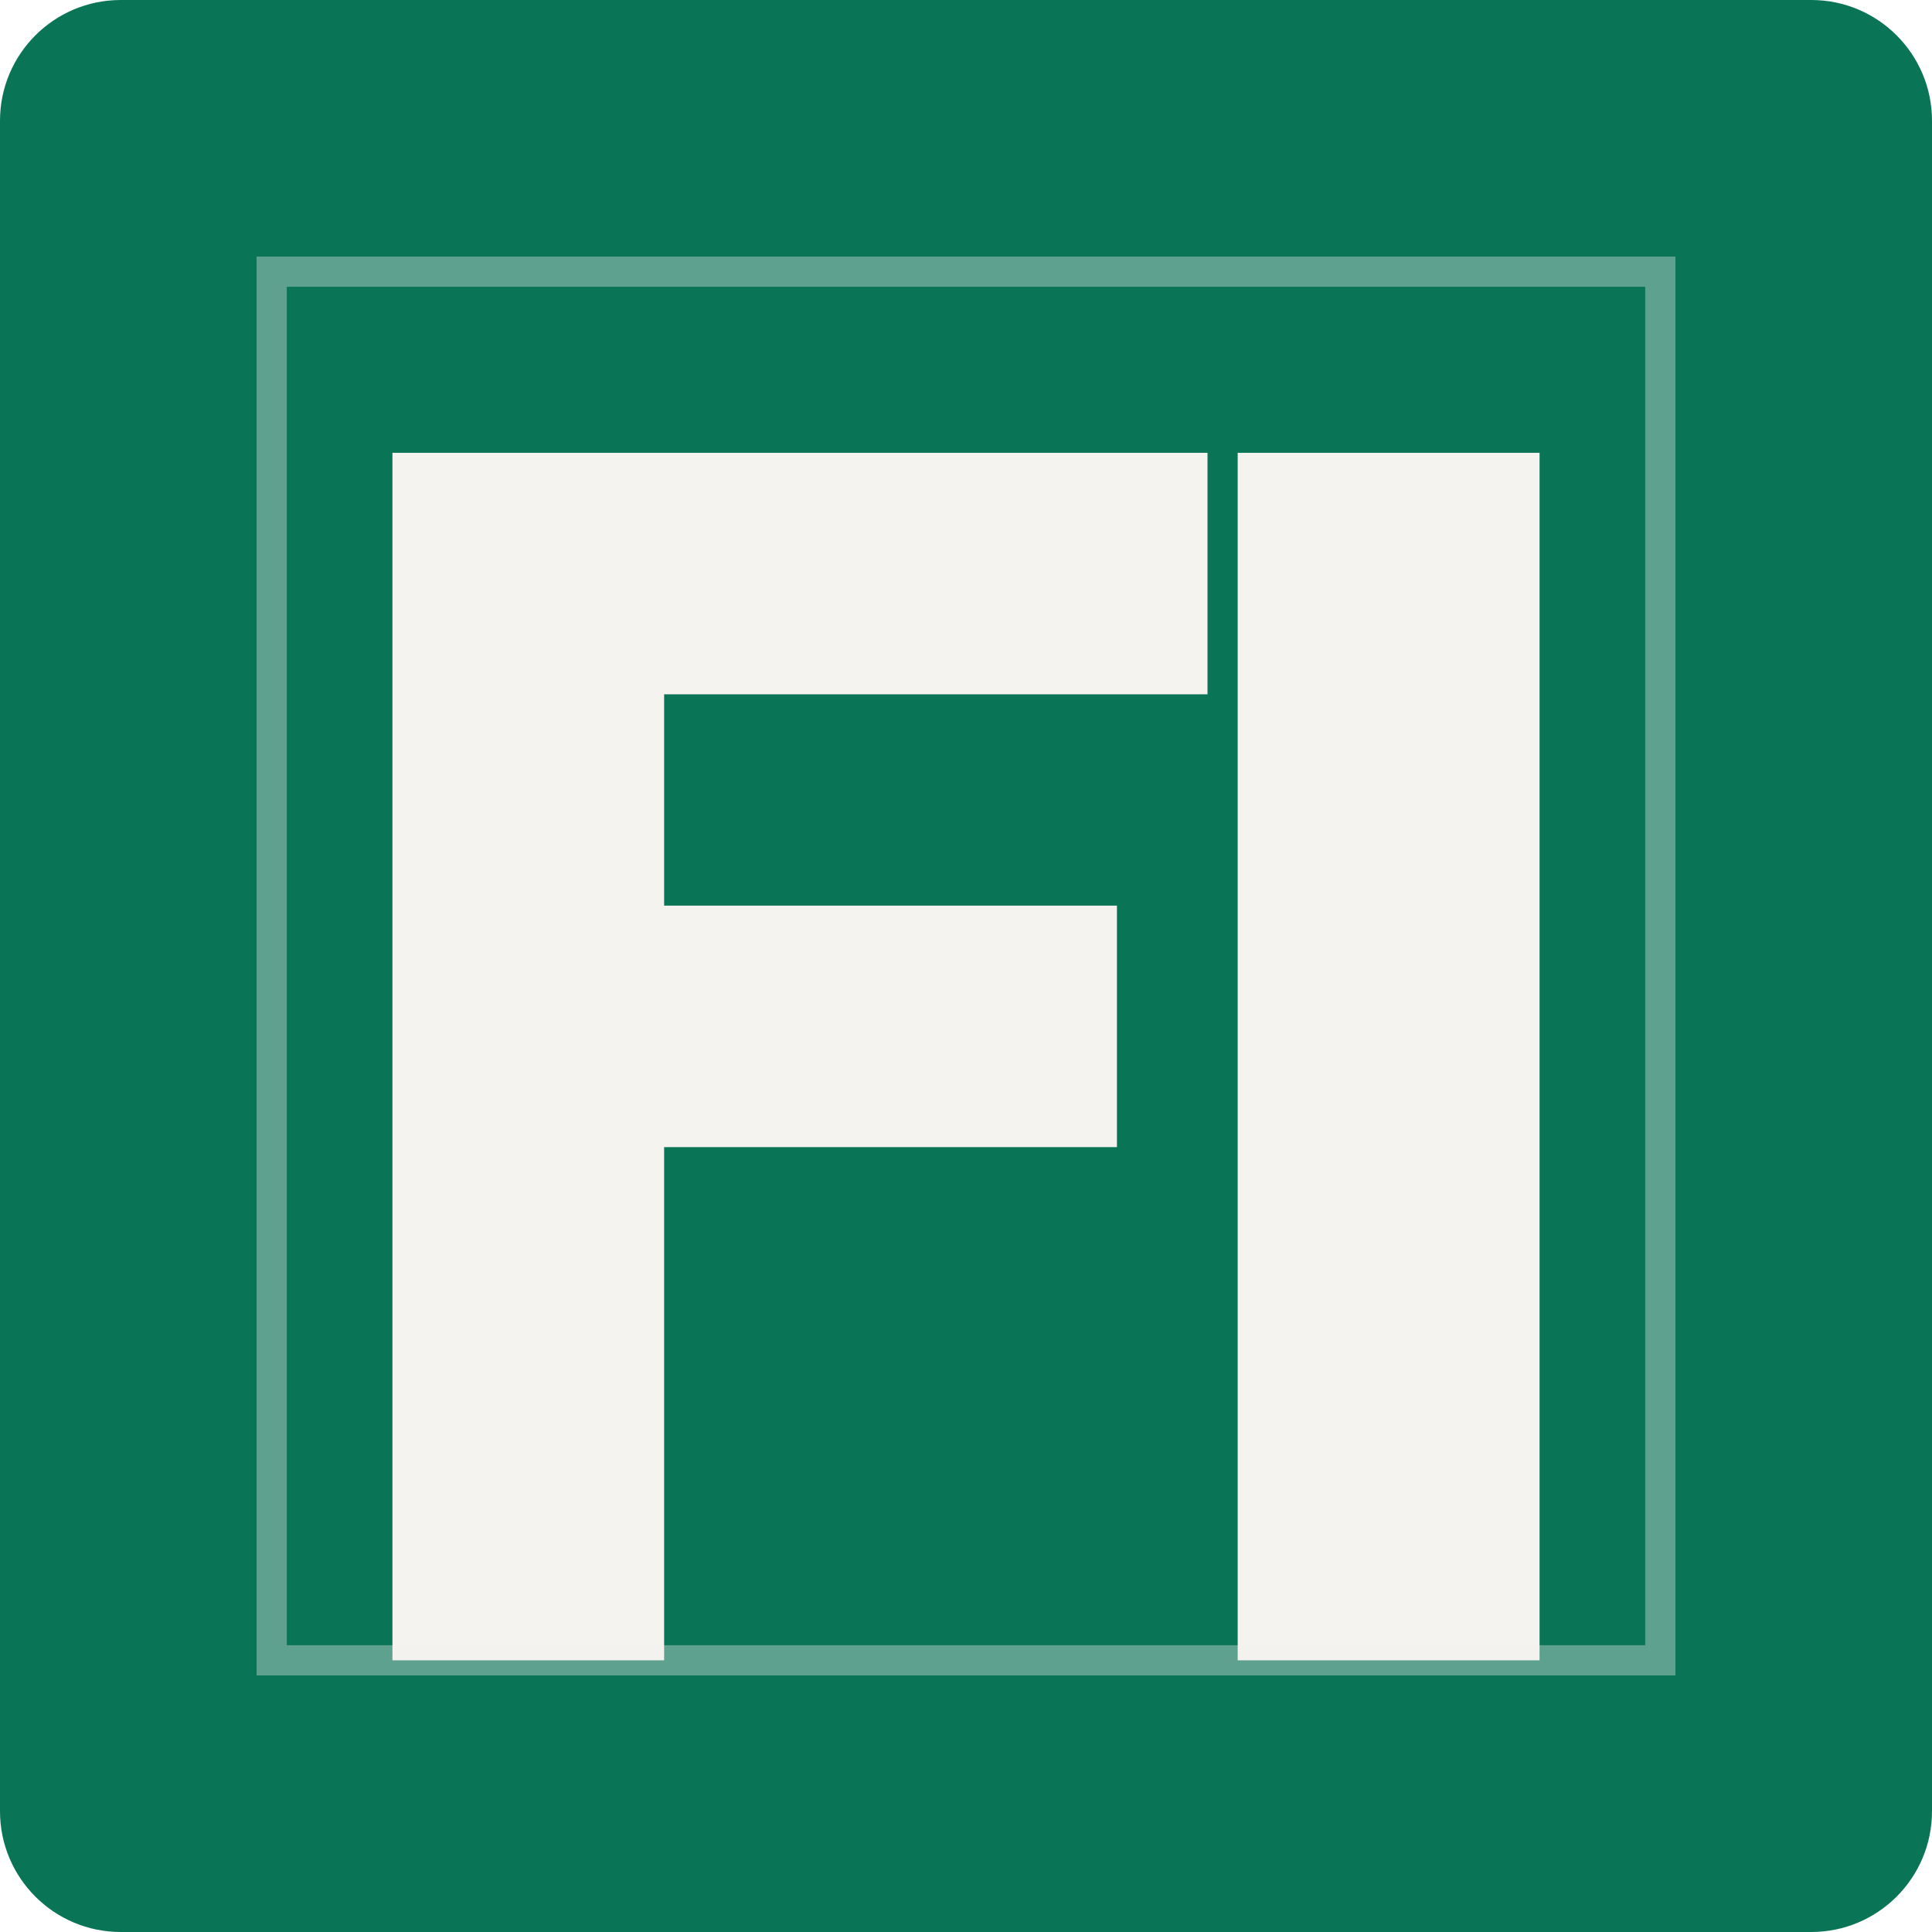
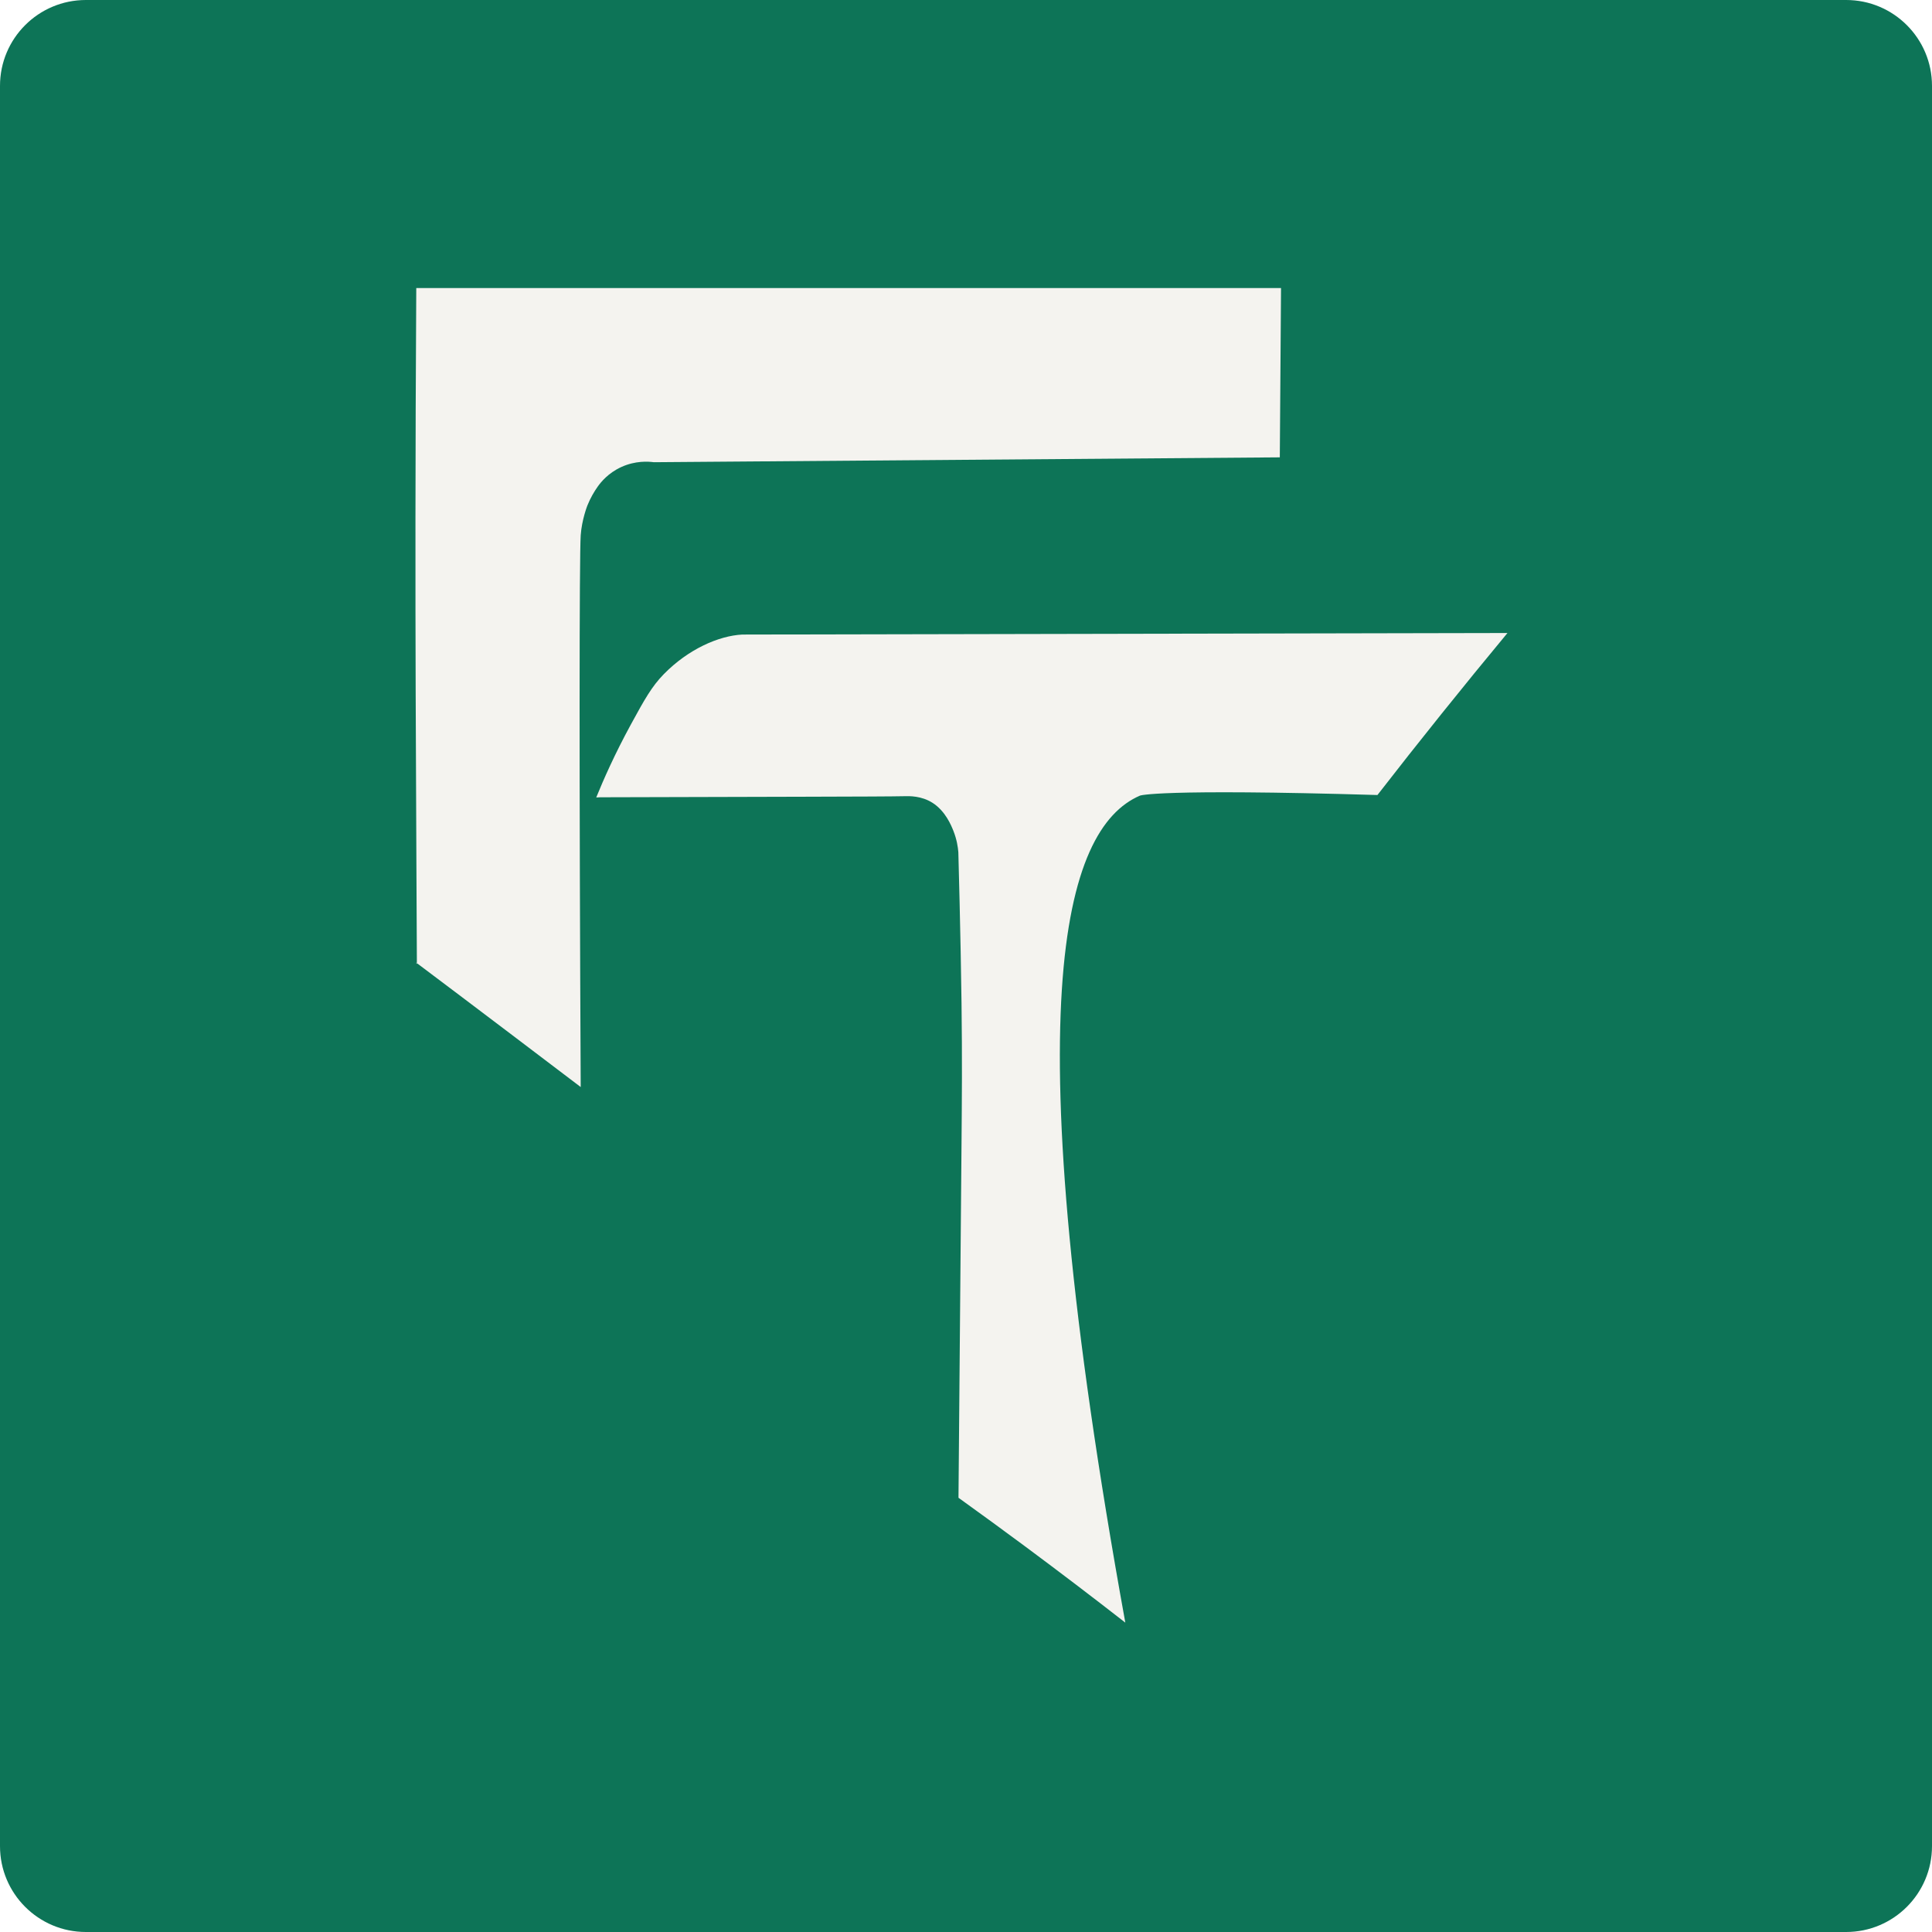
- <svg xmlns="http://www.w3.org/2000/svg" viewBox="0 0 64 64">
-   <rect width="64" height="64" rx="4" fill="#0a7457" />
-   <path d="M13 15h27v8H22v7h15v8H22v17h-9V15Zm28 0h10v40H41V15Z" fill="#f4f3ef" />
-   <path d="M9 9h46v46H9z" fill="none" stroke="#f4f3ef" stroke-opacity=".36" />
+ <svg xmlns="http://www.w3.org/2000/svg" viewBox="335 165 540 540">
+   <rect x="335" y="165" width="540" height="540" rx="24" fill="#0d7457" />
+   <path fill="#f4f3ef" d="M451.52 434.45c0 0-.25-50.44-.34-76.43-.09-26.69-.12-64.91.17-112.51h241.7l-.34 47.32-174.98 1.36c-1.48-.2-5.11-.48-9.11 1.36-3.63 1.67-5.68 4.22-6.55 5.45-.95 1.34-2.01 3.09-2.89 5.28 0 0-1.57 3.95-1.87 8.34-.39 5.65-.43 68.4 0 154.21-28.12-21.36-46.02-34.81-46.03-34.81Z" />
+   <path fill="#f4f3ef" d="M501.65 387.89c2-4.92 5.14-12.07 9.7-20.43 3.83-7.02 5.82-10.59 9.19-14.04 6.82-6.96 15.31-10.71 21.92-11.06 0 0 194.58-.39 213.88-.43-6.13 7.39-12.29 14.94-18.47 22.64-6.1 7.6-12.06 15.15-17.87 22.64-61.77-1.82-66.38.17-66.38.17-21.48 9.26-35.38 58.49-4.09 231.15-8.99-7.01-18.24-14.05-27.74-21.11-6.34-4.7-12.64-9.3-18.89-13.79.18-19.62.6-69.22.85-99.23.1-12.15.2-23.4 0-38.94-.24-18.84-.89-42.25-.89-42.26-.11-1.4-.42-3.53-1.37-5.94-.59-1.48-2.2-5.53-5.82-7.85-3.14-2.01-6.53-1.9-7.83-1.87-6.28.15-39.43.15-85.02.3Z" />
</svg>
